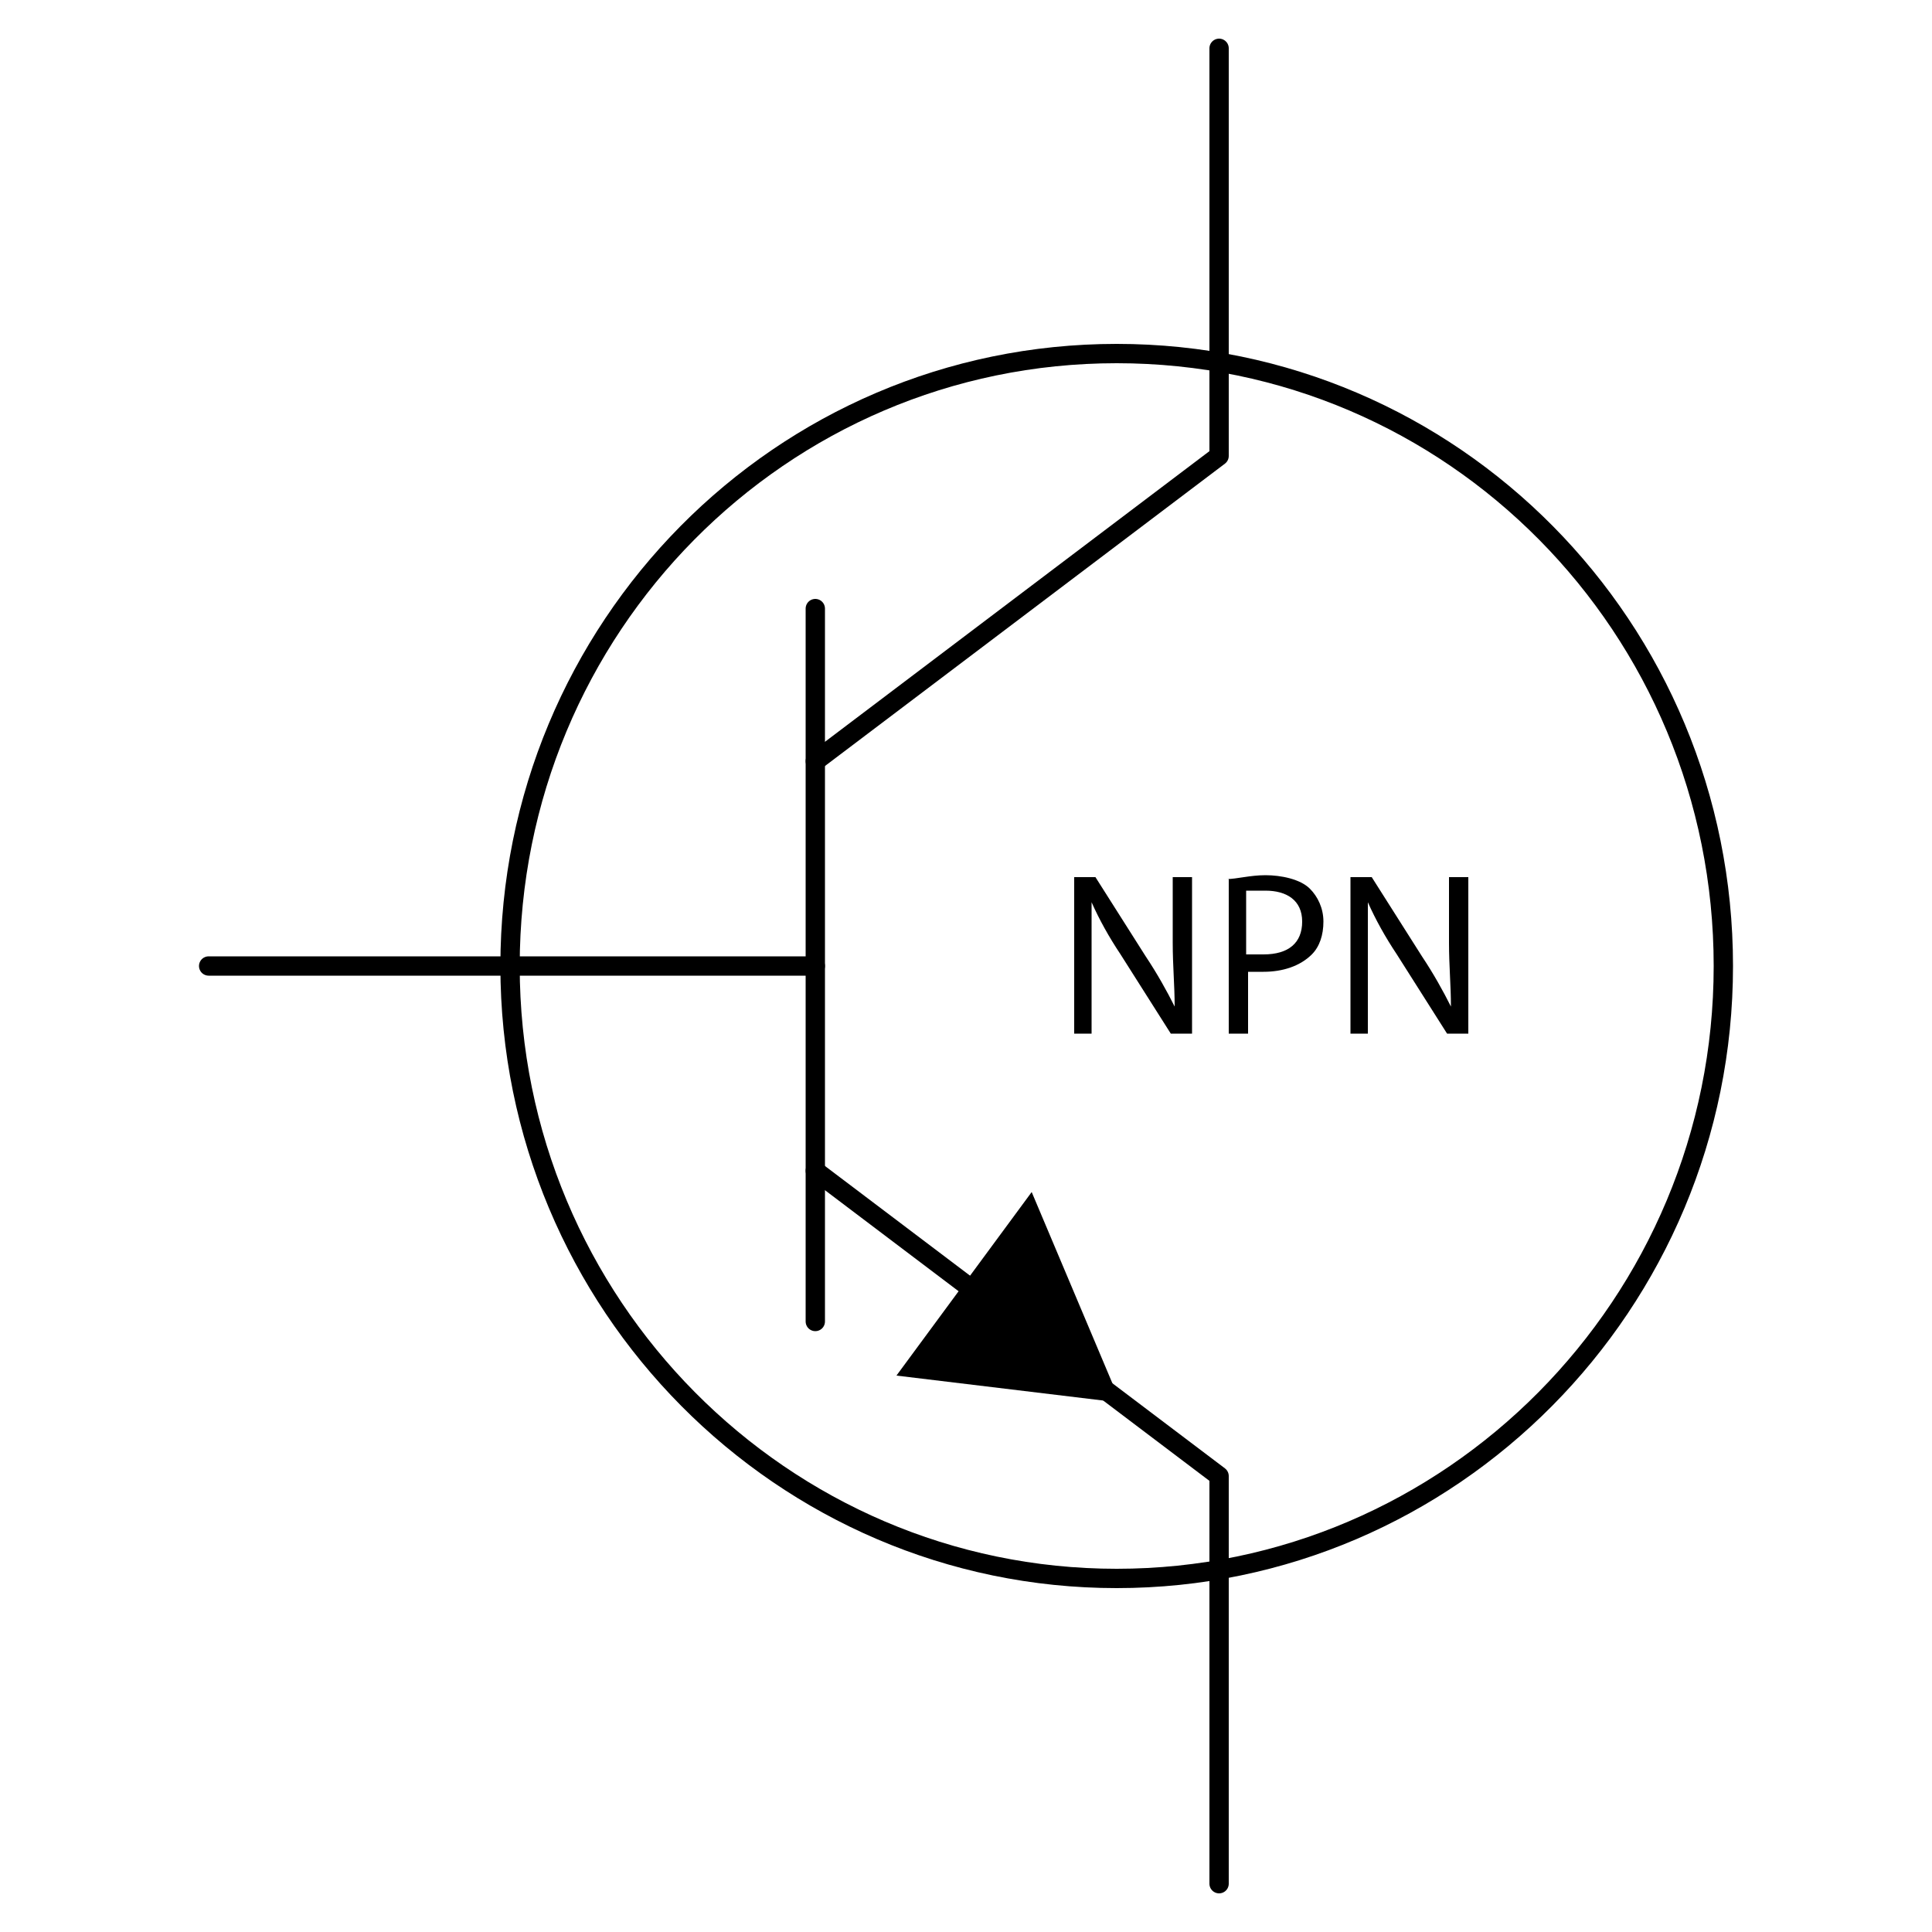
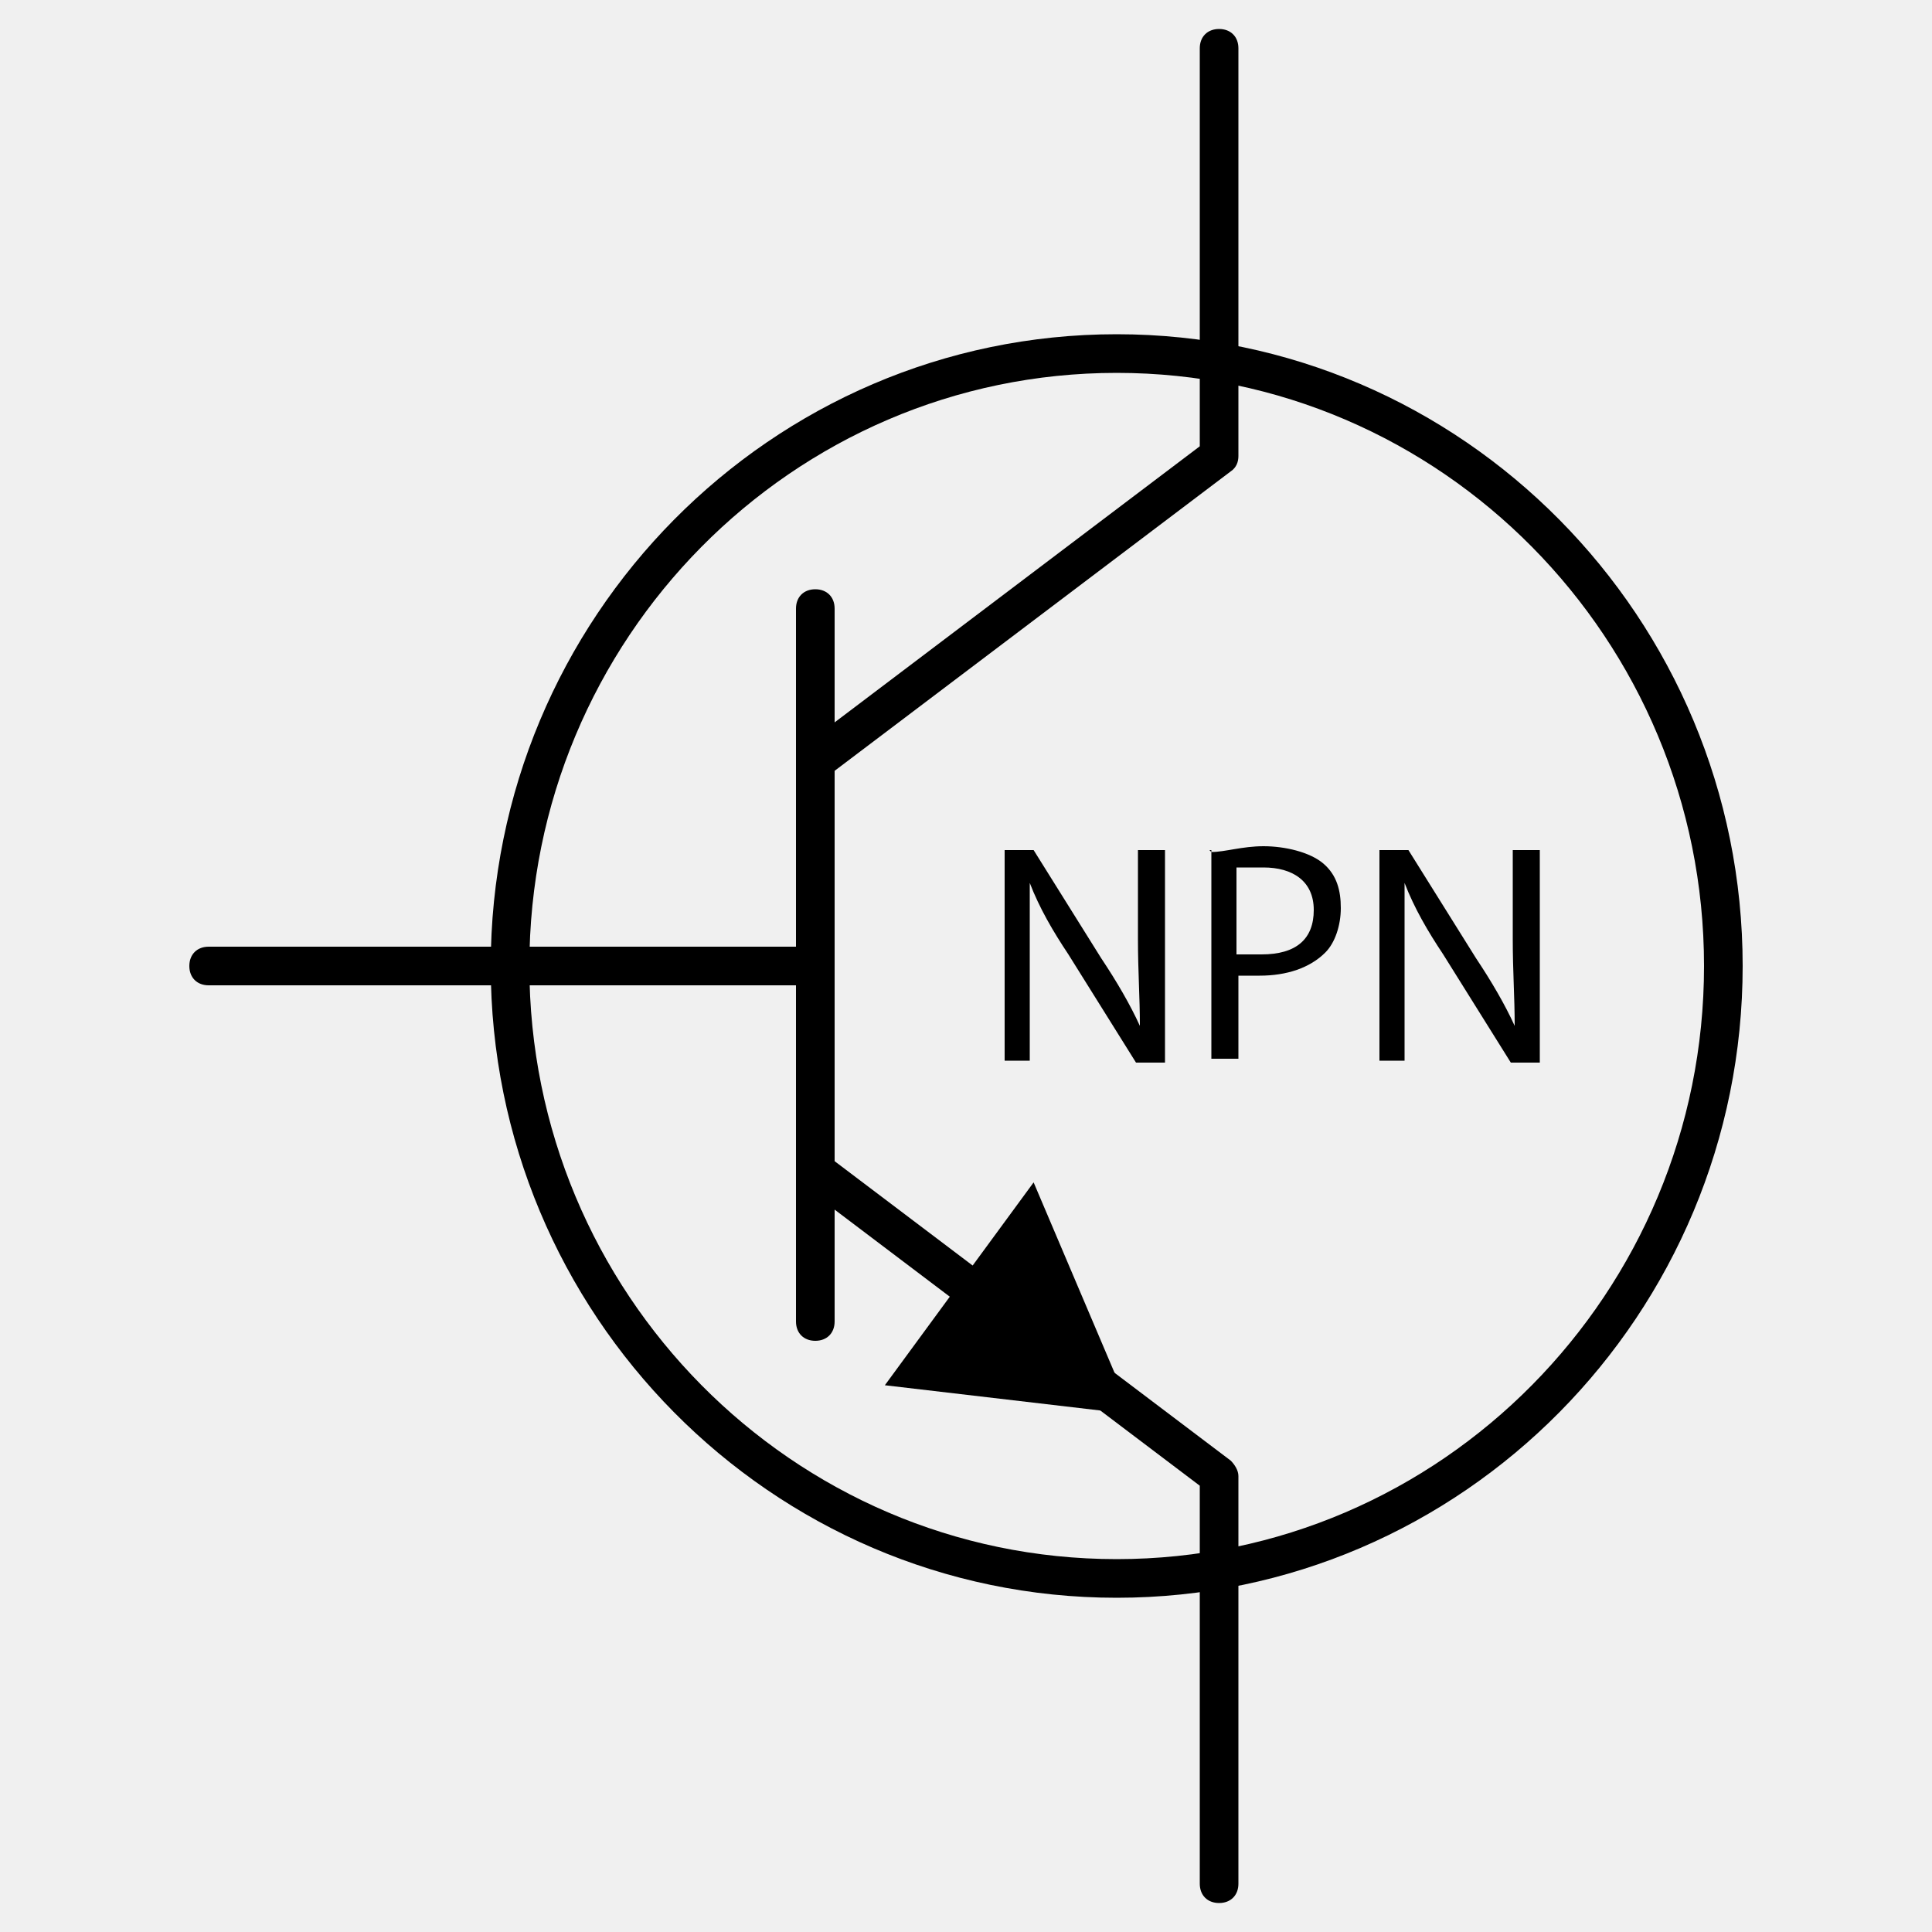
- <svg xmlns="http://www.w3.org/2000/svg" version="1.1" viewBox="0 0 100 100" width="100" height="100">
+ <svg xmlns="http://www.w3.org/2000/svg" id="Layer_1" version="1.1" viewBox="0 0 100 100">
  <defs>
    <style>
-       .cls-1 {
-         fill: none;
-         stroke: #000;
-         stroke-linecap: round;
-         stroke-linejoin: round;
-       }
- 
-       .cls-2 {
-         fill-rule: evenodd;
-       }
- 
-       .cls-3 {
-         fill: #fff;
-       }
+       .st0 { fill-rule: evenodd; }
+       .st1 { fill: #fff; }
    </style>
  </defs>
  <g>
-     <g id="Layer_1">
-       <g id="Layer_1-2" data-name="Layer_1">
-         <rect class="cls-3" width="100" height="100" />
-         <g id="g5364">
-           <path id="path3891" class="cls-1" d="M42.2,60.6l20.9,15.8v21.1" />
-           <path id="path1309" class="cls-1" d="M89.2,50c0,17.5-14.1,31.7-31.4,31.7s-31.4-14.2-31.4-31.7,14-31.7,31.4-31.7,31.4,14.2,31.4,31.7h0Z" />
-           <path id="path2184" class="cls-1" d="M10.8,50h31.4" />
-           <path id="path2186" class="cls-1" d="M42.2,31.5v36.9" />
-           <path id="path2188" class="cls-1" d="M42.2,39.4l20.9-15.8V2.5" />
-           <path id="path1913" class="cls-2" d="M58,72.6l-11.6-1.4,7-9.5,4.6,10.9Z" />
-         </g>
-       </g>
-       <g>
-         <path d="M55.6,53.5v-8.1h1.1l2.6,4.1c.6.9,1.1,1.8,1.5,2.6h0c0-1.1-.1-2.1-.1-3.3v-3.4h1v8.1h-1.1l-2.6-4.1c-.6-.9-1.1-1.8-1.5-2.7h0c0,1,0,2,0,3.3v3.5h-1Z" />
-         <path d="M63.5,45.5c.5,0,1.2-.2,2-.2s1.8.2,2.3.7c.4.4.7,1,.7,1.7s-.2,1.3-.6,1.7c-.6.6-1.5.9-2.5.9s-.6,0-.8,0v3.2h-1v-8ZM64.5,49.4c.2,0,.5,0,.9,0,1.3,0,2-.6,2-1.7s-.8-1.6-1.9-1.6-.8,0-1,0v3.1Z" />
-         <path d="M69.9,53.5v-8.1h1.1l2.6,4.1c.6.9,1.1,1.8,1.5,2.6h0c0-1.1-.1-2.1-.1-3.3v-3.4h1v8.1h-1.1l-2.6-4.1c-.6-.9-1.1-1.8-1.5-2.7h0c0,1,0,2,0,3.3v3.5h-1Z" />
-       </g>
+     <g>
+       <path d="M63.1,98.5c-.6,0-1-.4-1-1v-20.6l-20.5-15.5c-.4-.3-.5-1-.2-1.4.3-.4,1-.5,1.4-.2l20.9,15.8c.2.2.4.5.4.8v21.1c0,.6-.4,1-1,1Z" />
+       <path d="M57.8,82.7c-17.9,0-32.4-14.7-32.4-32.7s14.5-32.7,32.4-32.7,32.4,14.7,32.4,32.7-14.5,32.7-32.4,32.7ZM57.8,19.3c-16.8,0-30.4,13.8-30.4,30.7s13.6,30.7,30.4,30.7,30.4-13.8,30.4-30.7-13.6-30.7-30.4-30.7Z" />
+       <path d="M42.2,51H10.8c-.6,0-1-.4-1-1s.4-1,1-1h31.4c.6,0,1,.4,1,1s-.4,1-1,1Z" />
+       <path d="M42.2,69.4c-.6,0-1-.4-1-1V31.5c0-.6.4-1,1-1s1,.4,1,1v36.9c0,.6-.4,1-1,1Z" />
+       <path d="M42.2,40.4c-.3,0-.6-.1-.8-.4-.3-.4-.2-1.1.2-1.4l20.5-15.5V2.5c0-.6.4-1,1-1s1,.4,1,1v21.1c0,.3-.1.6-.4.8l-20.9,15.8c-.2.1-.4.2-.6.2Z" />
+       <path id="path1913" class="st0" d="M58.6,73.2l-12.8-1.5,7.7-10.5,5.1,12Z" />
+     </g>
+     <g>
+       <path d="M52,55v-11h1.5l3.5,5.6c.8,1.2,1.5,2.4,2,3.5h0c0-1.5-.1-2.8-.1-4.5v-4.6h1.4v11h-1.5l-3.5-5.6c-.8-1.2-1.5-2.4-2-3.7h0v9.2h-1.4.1Z" />
+       <path d="M62.7,44.1c.7,0,1.6-.3,2.7-.3s2.4.3,3.1.9.9,1.4.9,2.3-.3,1.8-.8,2.3c-.8.8-2,1.2-3.4,1.2s-.8,0-1.1,0v4.3h-1.4v-10.8h-.1ZM64.1,49.4h1.2c1.8,0,2.7-.8,2.7-2.3s-1.1-2.2-2.6-2.2-1.1,0-1.4,0v4.5Z" />
+       <path d="M71.4,55v-11h1.5l3.5,5.6c.8,1.2,1.5,2.4,2,3.5h0c0-1.5-.1-2.8-.1-4.5v-4.6h1.4v11h-1.5l-3.5-5.6c-.8-1.2-1.5-2.4-2-3.7h0v9.2h-1.4.1Z" />
    </g>
  </g>
</svg>
